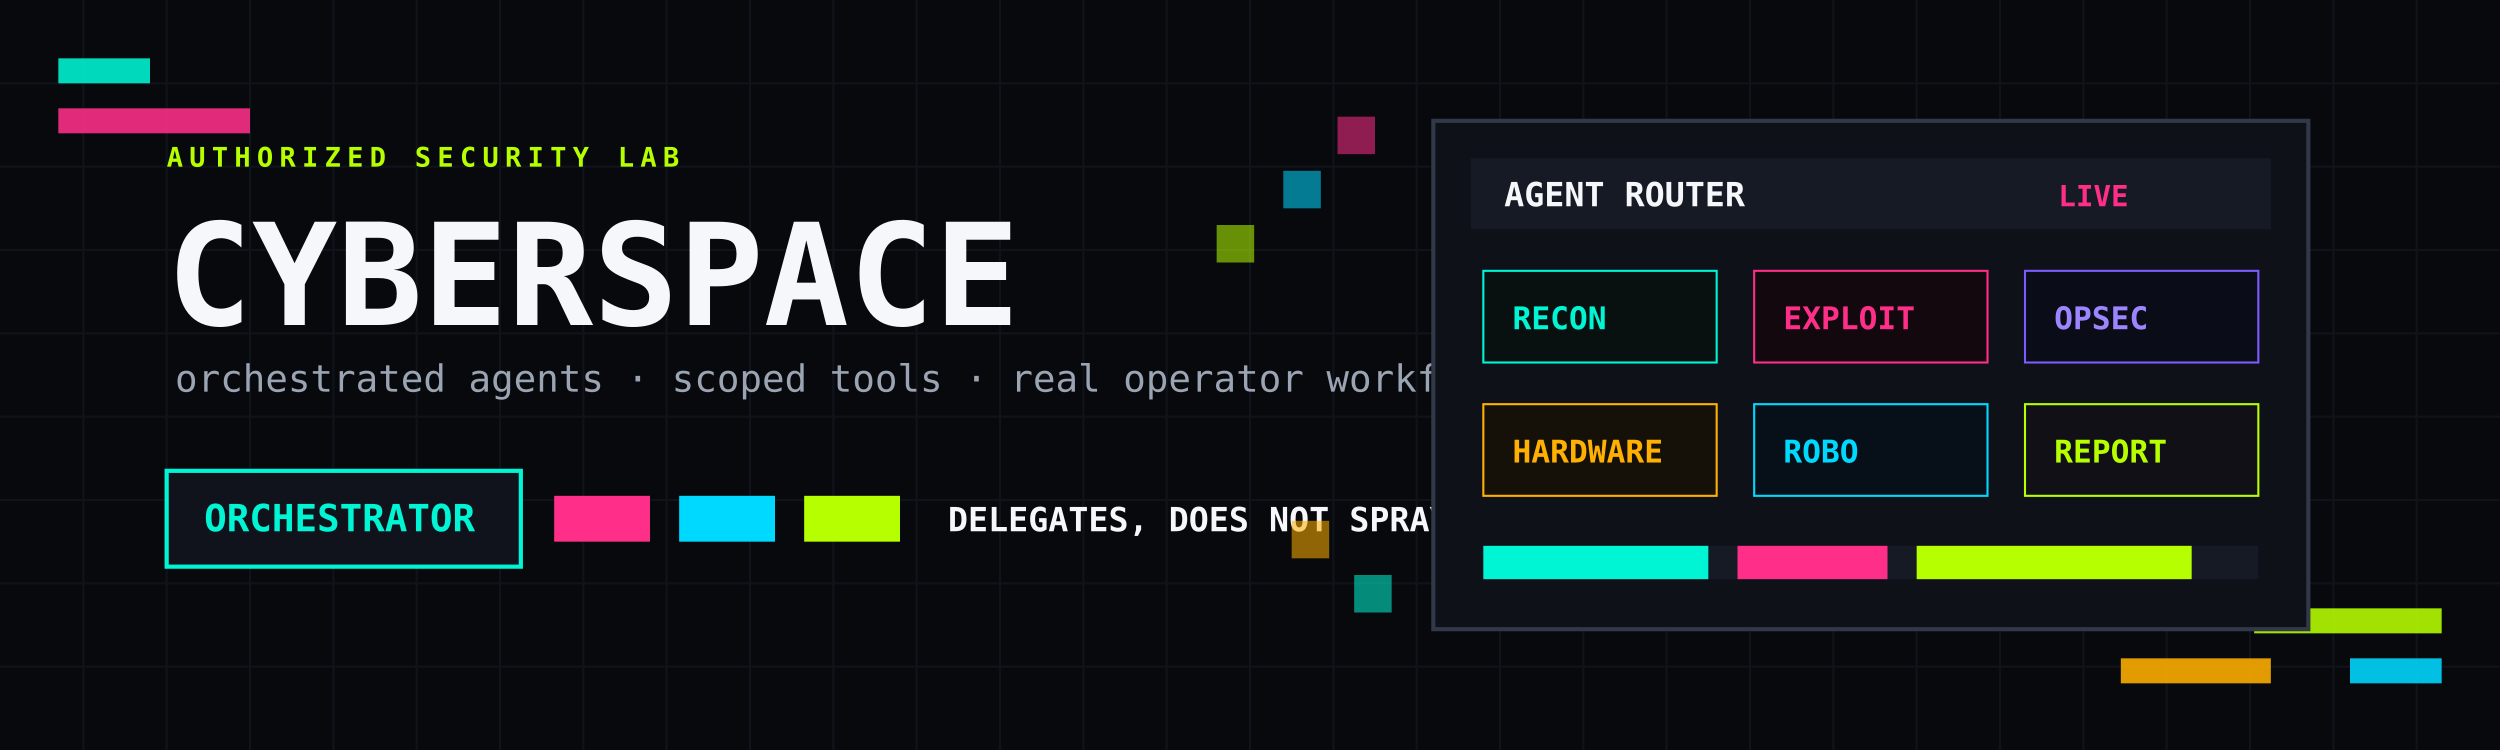
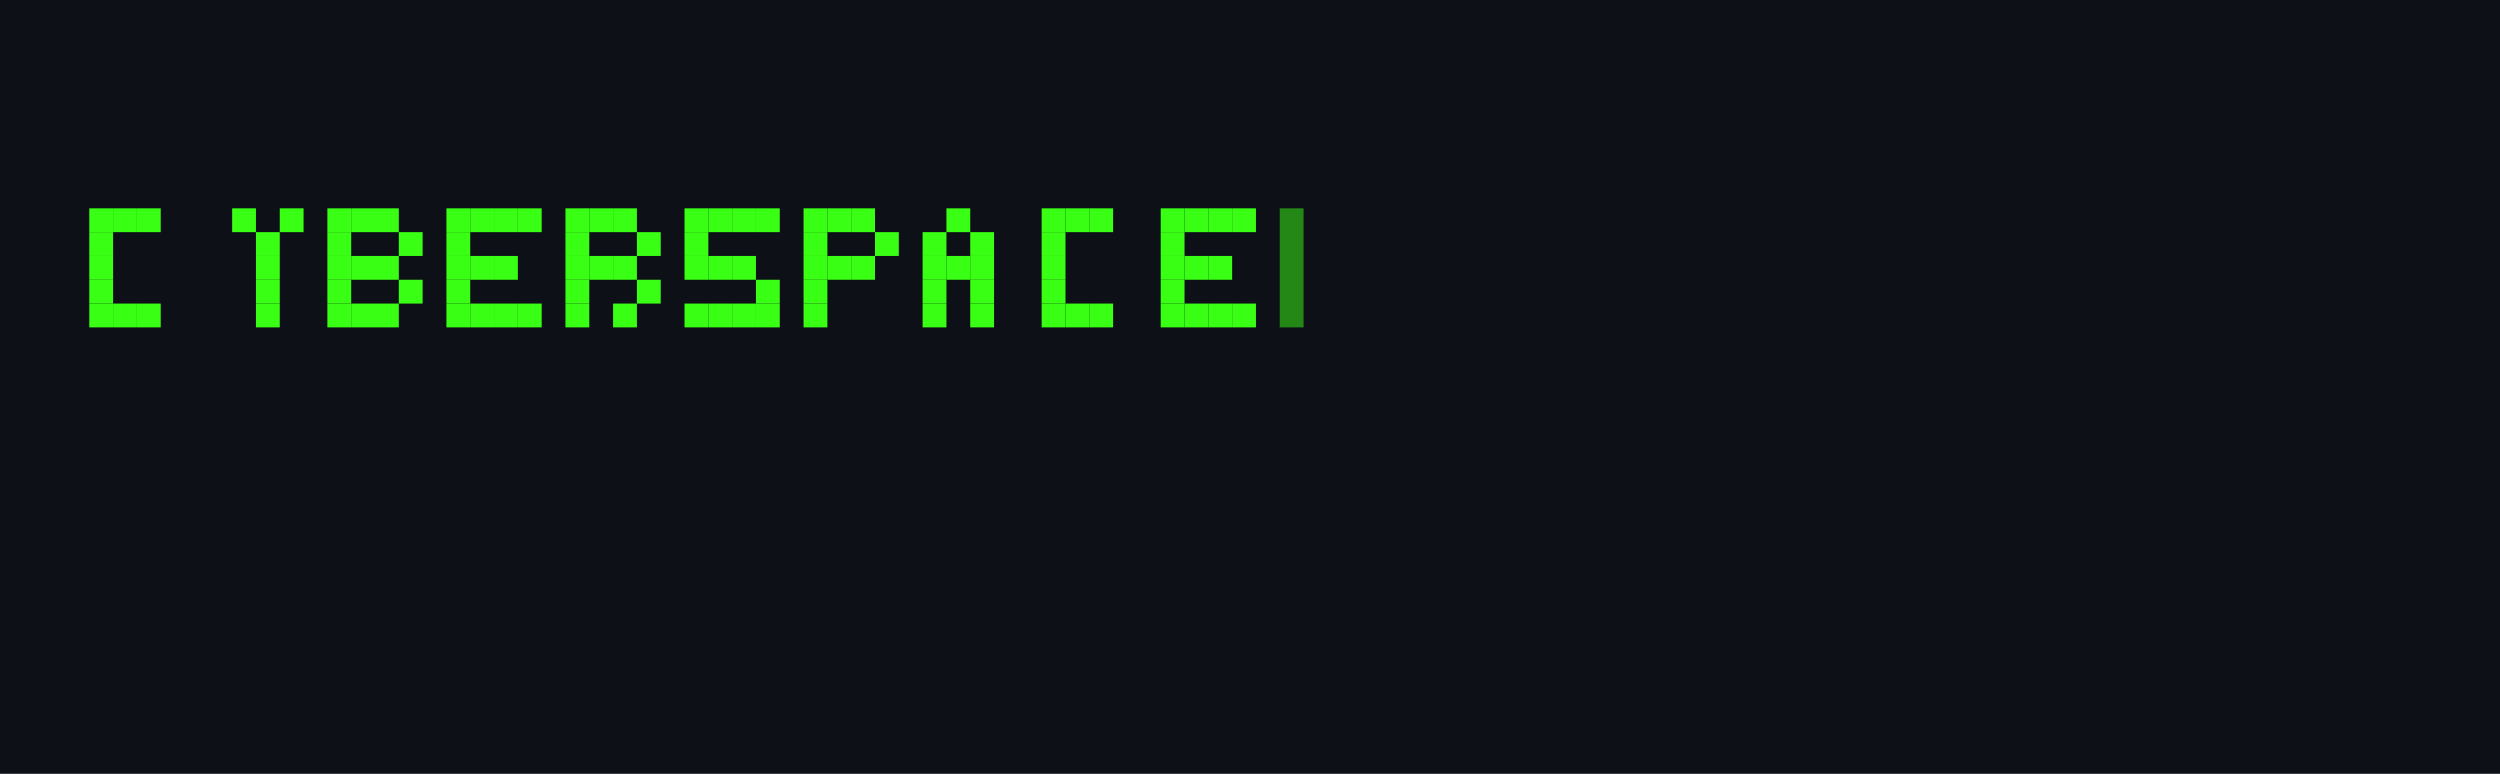
- <svg xmlns="http://www.w3.org/2000/svg" width="1200" height="360" viewBox="0 0 1200 360" fill="none">
-   <rect width="1200" height="360" fill="#08090D" />
-   <g opacity="0.38">
-     <path d="M0 40H1200M0 80H1200M0 120H1200M0 160H1200M0 200H1200M0 240H1200M0 280H1200M0 320H1200" stroke="#1B2230" stroke-width="1" />
-     <path d="M40 0V360M80 0V360M120 0V360M160 0V360M200 0V360M240 0V360M280 0V360M320 0V360M360 0V360M400 0V360M440 0V360M480 0V360M520 0V360M560 0V360M600 0V360M640 0V360M680 0V360M720 0V360M760 0V360M800 0V360M840 0V360M880 0V360M920 0V360M960 0V360M1000 0V360M1040 0V360M1080 0V360M1120 0V360M1160 0V360" stroke="#1B2230" stroke-width="1" />
-   </g>
-   <g opacity="0.88">
-     <rect x="28" y="28" width="44" height="12" fill="#00F5D4" />
-     <rect x="28" y="52" width="92" height="12" fill="#FF2E88" />
-     <rect x="1082" y="292" width="90" height="12" fill="#B6FF00" />
-     <rect x="1128" y="316" width="44" height="12" fill="#00D9FF" />
-     <rect x="1018" y="316" width="72" height="12" fill="#FFB000" />
-   </g>
-   <g transform="translate(80 80)" font-family="ui-monospace,SFMono-Regular,Menlo,Monaco,Consolas,monospace">
-     <text x="0" y="0" fill="#B6FF00" font-size="13" font-weight="700" letter-spacing="3">AUTHORIZED SECURITY LAB</text>
-     <text x="0" y="76" fill="#F5F7FB" font-size="68" font-weight="900" letter-spacing="0">CYBERSPACE</text>
-     <text x="4" y="108" fill="#9AA4B2" font-size="18">orchestrated agents · scoped tools · real operator workflows</text>
-     <g transform="translate(0 146)">
-       <rect x="0" y="0" width="170" height="46" fill="#10131B" stroke="#00F5D4" stroke-width="2" />
-       <text x="18" y="29" fill="#00F5D4" font-size="18" font-weight="800">ORCHESTRATOR</text>
-       <rect x="186" y="12" width="46" height="22" fill="#FF2E88" />
-       <rect x="246" y="12" width="46" height="22" fill="#00D9FF" />
-       <rect x="306" y="12" width="46" height="22" fill="#B6FF00" />
-       <text x="375" y="29" fill="#F5F7FB" font-size="16" font-weight="700">DELEGATES, DOES NOT SPRAY</text>
-     </g>
-   </g>
-   <g transform="translate(688 58)" font-family="ui-monospace,SFMono-Regular,Menlo,Monaco,Consolas,monospace">
-     <rect x="0" y="0" width="420" height="244" fill="#0E1118" stroke="#313847" stroke-width="2" />
-     <rect x="18" y="18" width="384" height="34" fill="#151A24" />
-     <text x="34" y="41" fill="#F5F7FB" font-size="16" font-weight="800">AGENT ROUTER</text>
-     <text x="300" y="41" fill="#FF2E88" font-size="14" font-weight="800">LIVE</text>
-     <g transform="translate(24 72)">
-       <rect width="112" height="44" fill="#08110F" stroke="#00F5D4" />
-       <text x="14" y="28" fill="#00F5D4" font-size="15" font-weight="800">RECON</text>
-     </g>
-     <g transform="translate(154 72)">
-       <rect width="112" height="44" fill="#13080E" stroke="#FF2E88" />
-       <text x="14" y="28" fill="#FF2E88" font-size="15" font-weight="800">EXPLOIT</text>
-     </g>
-     <g transform="translate(284 72)">
-       <rect width="112" height="44" fill="#0A0C17" stroke="#7C5CFF" />
-       <text x="14" y="28" fill="#9C85FF" font-size="15" font-weight="800">OPSEC</text>
-     </g>
-     <g transform="translate(24 136)">
-       <rect width="112" height="44" fill="#151008" stroke="#FFB000" />
-       <text x="14" y="28" fill="#FFB000" font-size="15" font-weight="800">HARDWARE</text>
-     </g>
-     <g transform="translate(154 136)">
-       <rect width="112" height="44" fill="#071018" stroke="#00D9FF" />
-       <text x="14" y="28" fill="#00D9FF" font-size="15" font-weight="800">ROBO</text>
-     </g>
-     <g transform="translate(284 136)">
-       <rect width="112" height="44" fill="#101016" stroke="#B6FF00" />
-       <text x="14" y="28" fill="#B6FF00" font-size="15" font-weight="800">REPORT</text>
-     </g>
-     <rect x="24" y="204" width="372" height="16" fill="#151A24" />
-     <rect x="24" y="204" width="108" height="16" fill="#00F5D4" />
-     <rect x="146" y="204" width="72" height="16" fill="#FF2E88" />
-     <rect x="232" y="204" width="132" height="16" fill="#B6FF00" />
-   </g>
-   <g opacity="0.55">
-     <rect x="642" y="56" width="18" height="18" fill="#FF2E88" />
-     <rect x="616" y="82" width="18" height="18" fill="#00D9FF" />
-     <rect x="584" y="108" width="18" height="18" fill="#B6FF00" />
-     <rect x="620" y="250" width="18" height="18" fill="#FFB000" />
-     <rect x="650" y="276" width="18" height="18" fill="#00F5D4" />
+ <svg xmlns="http://www.w3.org/2000/svg" width="840" height="260" viewBox="0 0 840 260" fill="none">
+   <rect width="840" height="260" fill="#0D1117" />
+   <g fill="#39FF14">
+     <rect x="30" y="70" width="8" height="8" />
+     <rect x="38" y="70" width="8" height="8" />
+     <rect x="46" y="70" width="8" height="8" />
+     <rect x="30" y="78" width="8" height="8" />
+     <rect x="30" y="86" width="8" height="8" />
+     <rect x="30" y="94" width="8" height="8" />
+     <rect x="30" y="102" width="8" height="8" />
+     <rect x="38" y="102" width="8" height="8" />
+     <rect x="46" y="102" width="8" height="8" />
+     <rect x="78" y="70" width="8" height="8" />
+     <rect x="94" y="70" width="8" height="8" />
+     <rect x="86" y="78" width="8" height="8" />
+     <rect x="86" y="86" width="8" height="8" />
+     <rect x="86" y="94" width="8" height="8" />
+     <rect x="86" y="102" width="8" height="8" />
+     <rect x="110" y="70" width="8" height="8" />
+     <rect x="118" y="70" width="8" height="8" />
+     <rect x="126" y="70" width="8" height="8" />
+     <rect x="110" y="78" width="8" height="8" />
+     <rect x="134" y="78" width="8" height="8" />
+     <rect x="110" y="86" width="8" height="8" />
+     <rect x="118" y="86" width="8" height="8" />
+     <rect x="126" y="86" width="8" height="8" />
+     <rect x="110" y="94" width="8" height="8" />
+     <rect x="134" y="94" width="8" height="8" />
+     <rect x="110" y="102" width="8" height="8" />
+     <rect x="118" y="102" width="8" height="8" />
+     <rect x="126" y="102" width="8" height="8" />
+     <rect x="150" y="70" width="8" height="8" />
+     <rect x="158" y="70" width="8" height="8" />
+     <rect x="166" y="70" width="8" height="8" />
+     <rect x="174" y="70" width="8" height="8" />
+     <rect x="150" y="78" width="8" height="8" />
+     <rect x="150" y="86" width="8" height="8" />
+     <rect x="158" y="86" width="8" height="8" />
+     <rect x="166" y="86" width="8" height="8" />
+     <rect x="150" y="94" width="8" height="8" />
+     <rect x="150" y="102" width="8" height="8" />
+     <rect x="158" y="102" width="8" height="8" />
+     <rect x="166" y="102" width="8" height="8" />
+     <rect x="174" y="102" width="8" height="8" />
+     <rect x="190" y="70" width="8" height="8" />
+     <rect x="198" y="70" width="8" height="8" />
+     <rect x="206" y="70" width="8" height="8" />
+     <rect x="190" y="78" width="8" height="8" />
+     <rect x="214" y="78" width="8" height="8" />
+     <rect x="190" y="86" width="8" height="8" />
+     <rect x="198" y="86" width="8" height="8" />
+     <rect x="206" y="86" width="8" height="8" />
+     <rect x="190" y="94" width="8" height="8" />
+     <rect x="214" y="94" width="8" height="8" />
+     <rect x="190" y="102" width="8" height="8" />
+     <rect x="206" y="102" width="8" height="8" />
+     <rect x="230" y="70" width="8" height="8" />
+     <rect x="238" y="70" width="8" height="8" />
+     <rect x="246" y="70" width="8" height="8" />
+     <rect x="254" y="70" width="8" height="8" />
+     <rect x="230" y="78" width="8" height="8" />
+     <rect x="230" y="86" width="8" height="8" />
+     <rect x="238" y="86" width="8" height="8" />
+     <rect x="246" y="86" width="8" height="8" />
+     <rect x="254" y="94" width="8" height="8" />
+     <rect x="230" y="102" width="8" height="8" />
+     <rect x="238" y="102" width="8" height="8" />
+     <rect x="246" y="102" width="8" height="8" />
+     <rect x="254" y="102" width="8" height="8" />
+     <rect x="270" y="70" width="8" height="8" />
+     <rect x="278" y="70" width="8" height="8" />
+     <rect x="286" y="70" width="8" height="8" />
+     <rect x="270" y="78" width="8" height="8" />
+     <rect x="294" y="78" width="8" height="8" />
+     <rect x="270" y="86" width="8" height="8" />
+     <rect x="278" y="86" width="8" height="8" />
+     <rect x="286" y="86" width="8" height="8" />
+     <rect x="270" y="94" width="8" height="8" />
+     <rect x="270" y="102" width="8" height="8" />
+     <rect x="318" y="70" width="8" height="8" />
+     <rect x="310" y="78" width="8" height="8" />
+     <rect x="326" y="78" width="8" height="8" />
+     <rect x="310" y="86" width="8" height="8" />
+     <rect x="318" y="86" width="8" height="8" />
+     <rect x="326" y="86" width="8" height="8" />
+     <rect x="310" y="94" width="8" height="8" />
+     <rect x="326" y="94" width="8" height="8" />
+     <rect x="310" y="102" width="8" height="8" />
+     <rect x="326" y="102" width="8" height="8" />
+     <rect x="350" y="70" width="8" height="8" />
+     <rect x="358" y="70" width="8" height="8" />
+     <rect x="366" y="70" width="8" height="8" />
+     <rect x="350" y="78" width="8" height="8" />
+     <rect x="350" y="86" width="8" height="8" />
+     <rect x="350" y="94" width="8" height="8" />
+     <rect x="350" y="102" width="8" height="8" />
+     <rect x="358" y="102" width="8" height="8" />
+     <rect x="366" y="102" width="8" height="8" />
+     <rect x="390" y="70" width="8" height="8" />
+     <rect x="398" y="70" width="8" height="8" />
+     <rect x="406" y="70" width="8" height="8" />
+     <rect x="414" y="70" width="8" height="8" />
+     <rect x="390" y="78" width="8" height="8" />
+     <rect x="390" y="86" width="8" height="8" />
+     <rect x="398" y="86" width="8" height="8" />
+     <rect x="406" y="86" width="8" height="8" />
+     <rect x="390" y="94" width="8" height="8" />
+     <rect x="390" y="102" width="8" height="8" />
+     <rect x="398" y="102" width="8" height="8" />
+     <rect x="406" y="102" width="8" height="8" />
+     <rect x="414" y="102" width="8" height="8" />
+     <rect x="430" y="70" width="8" height="40" opacity="0.5" />
  </g>
</svg>
